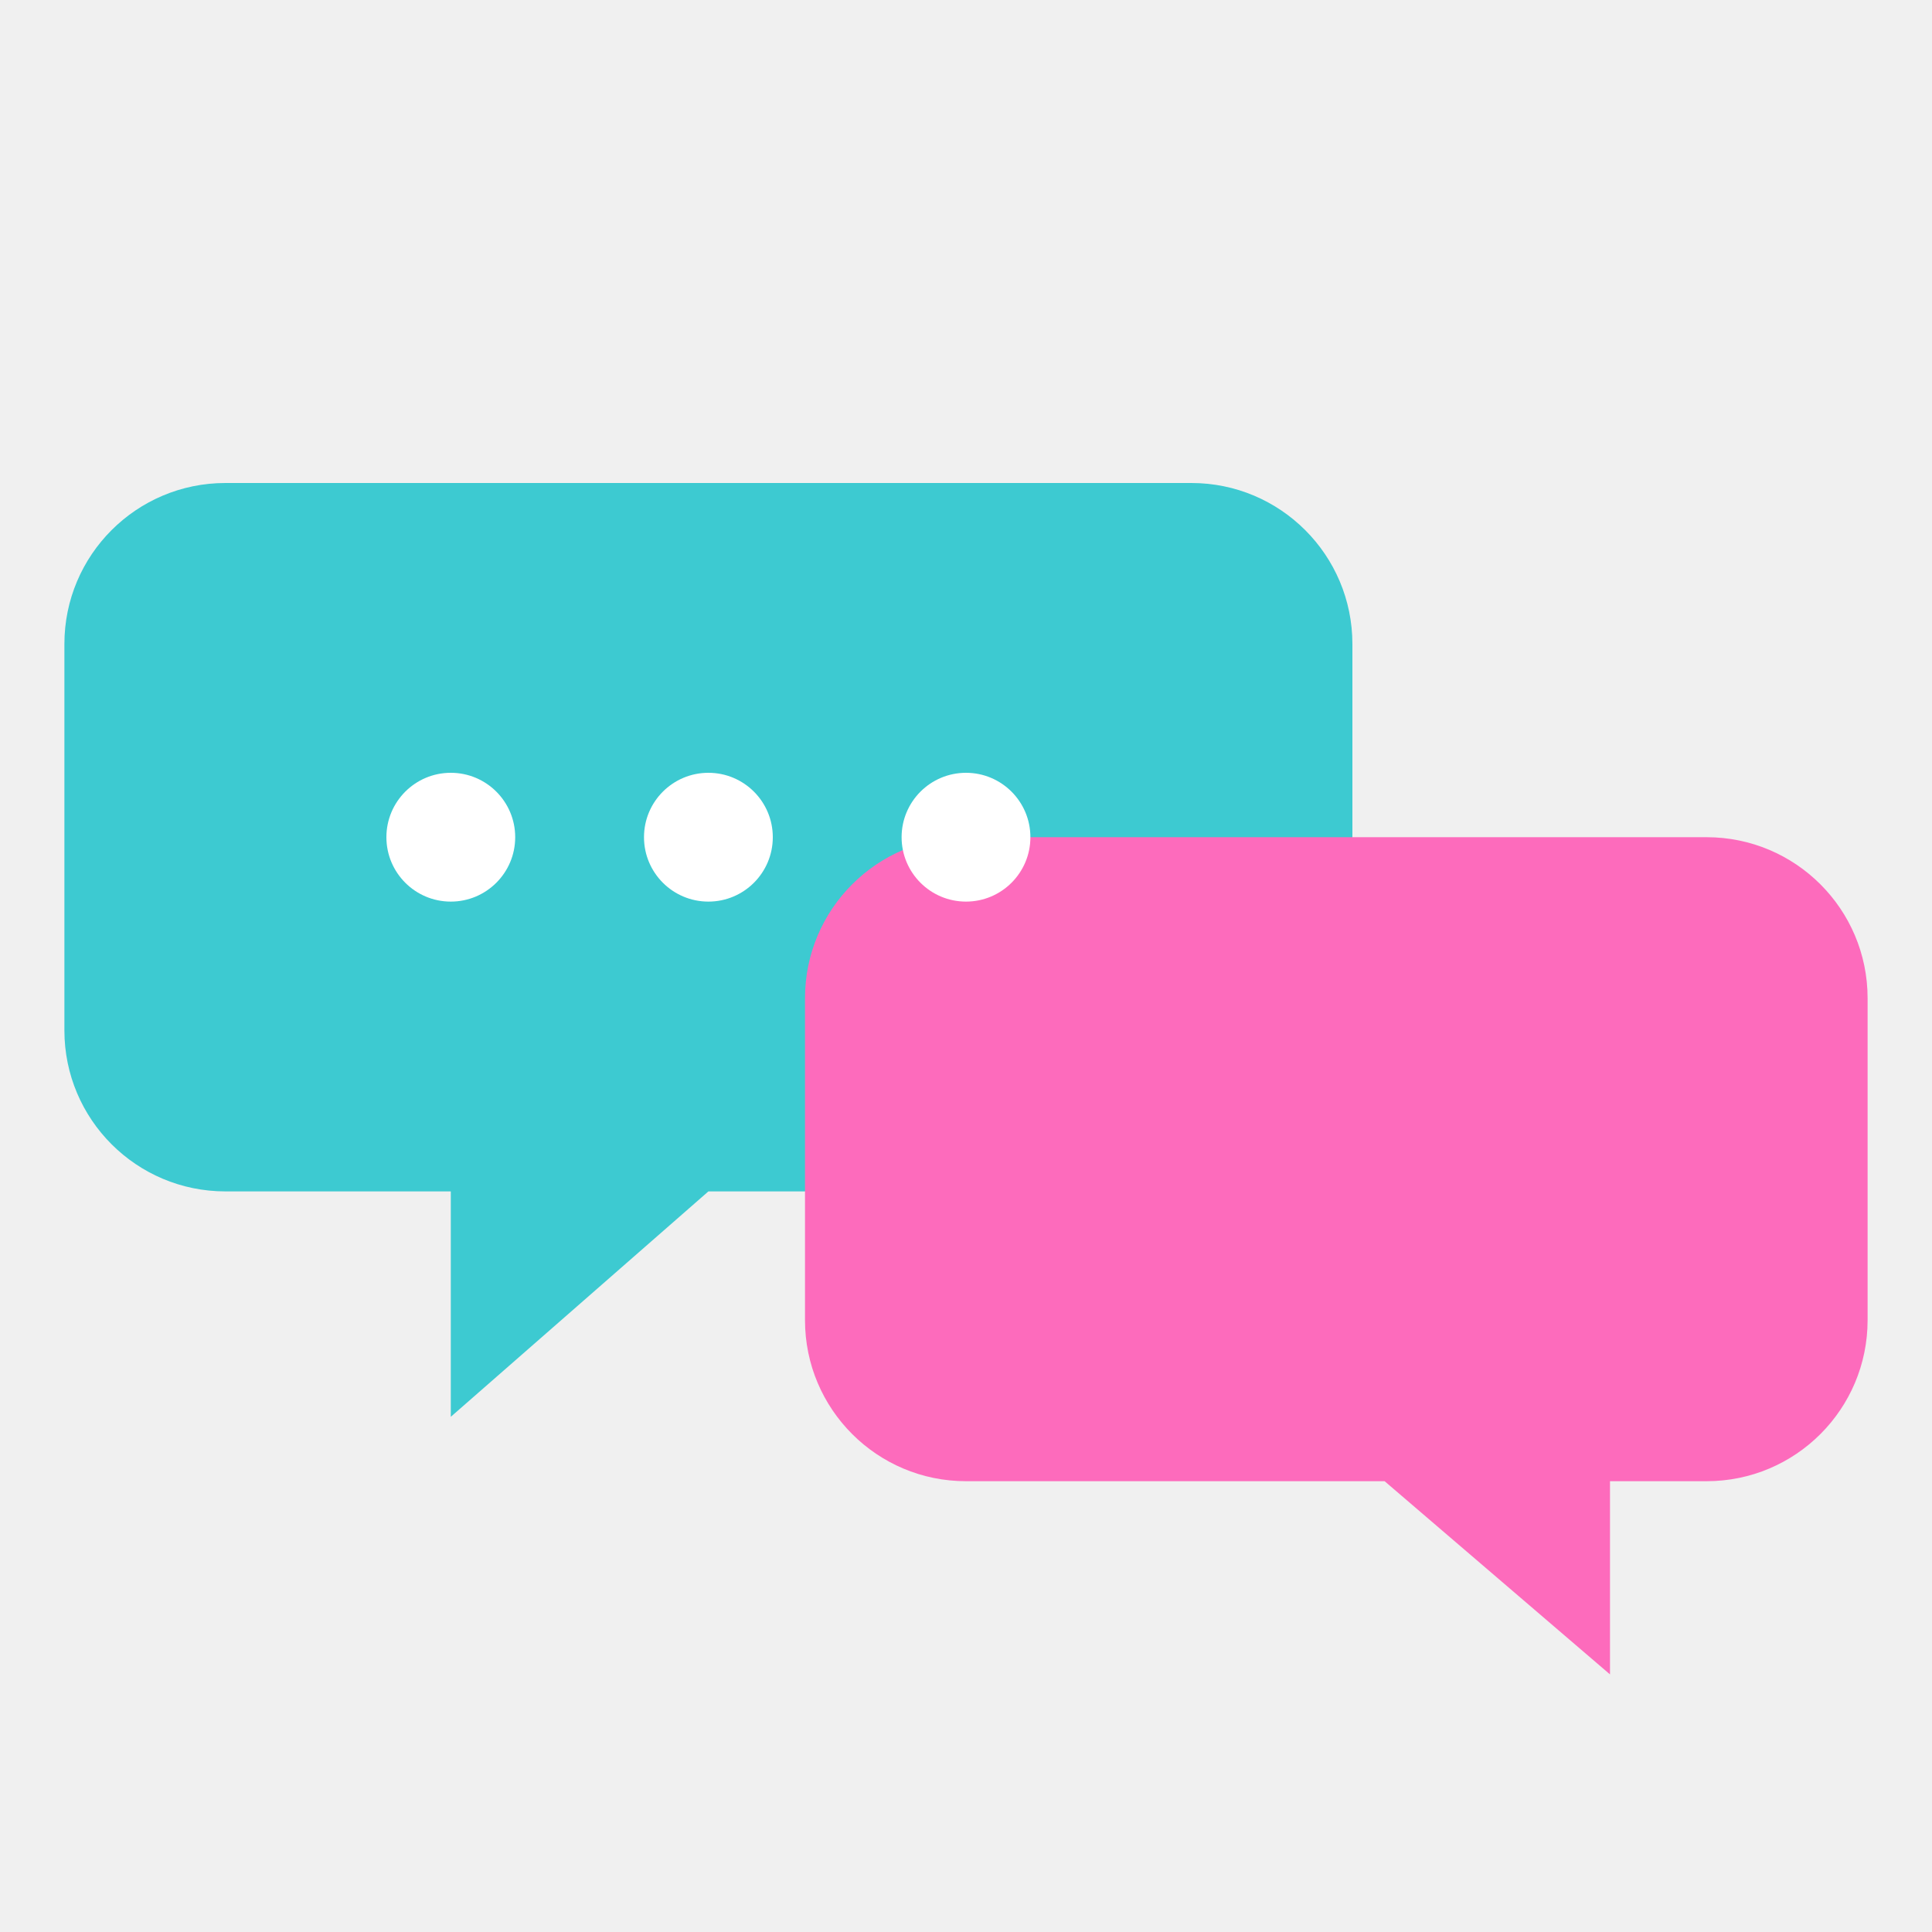
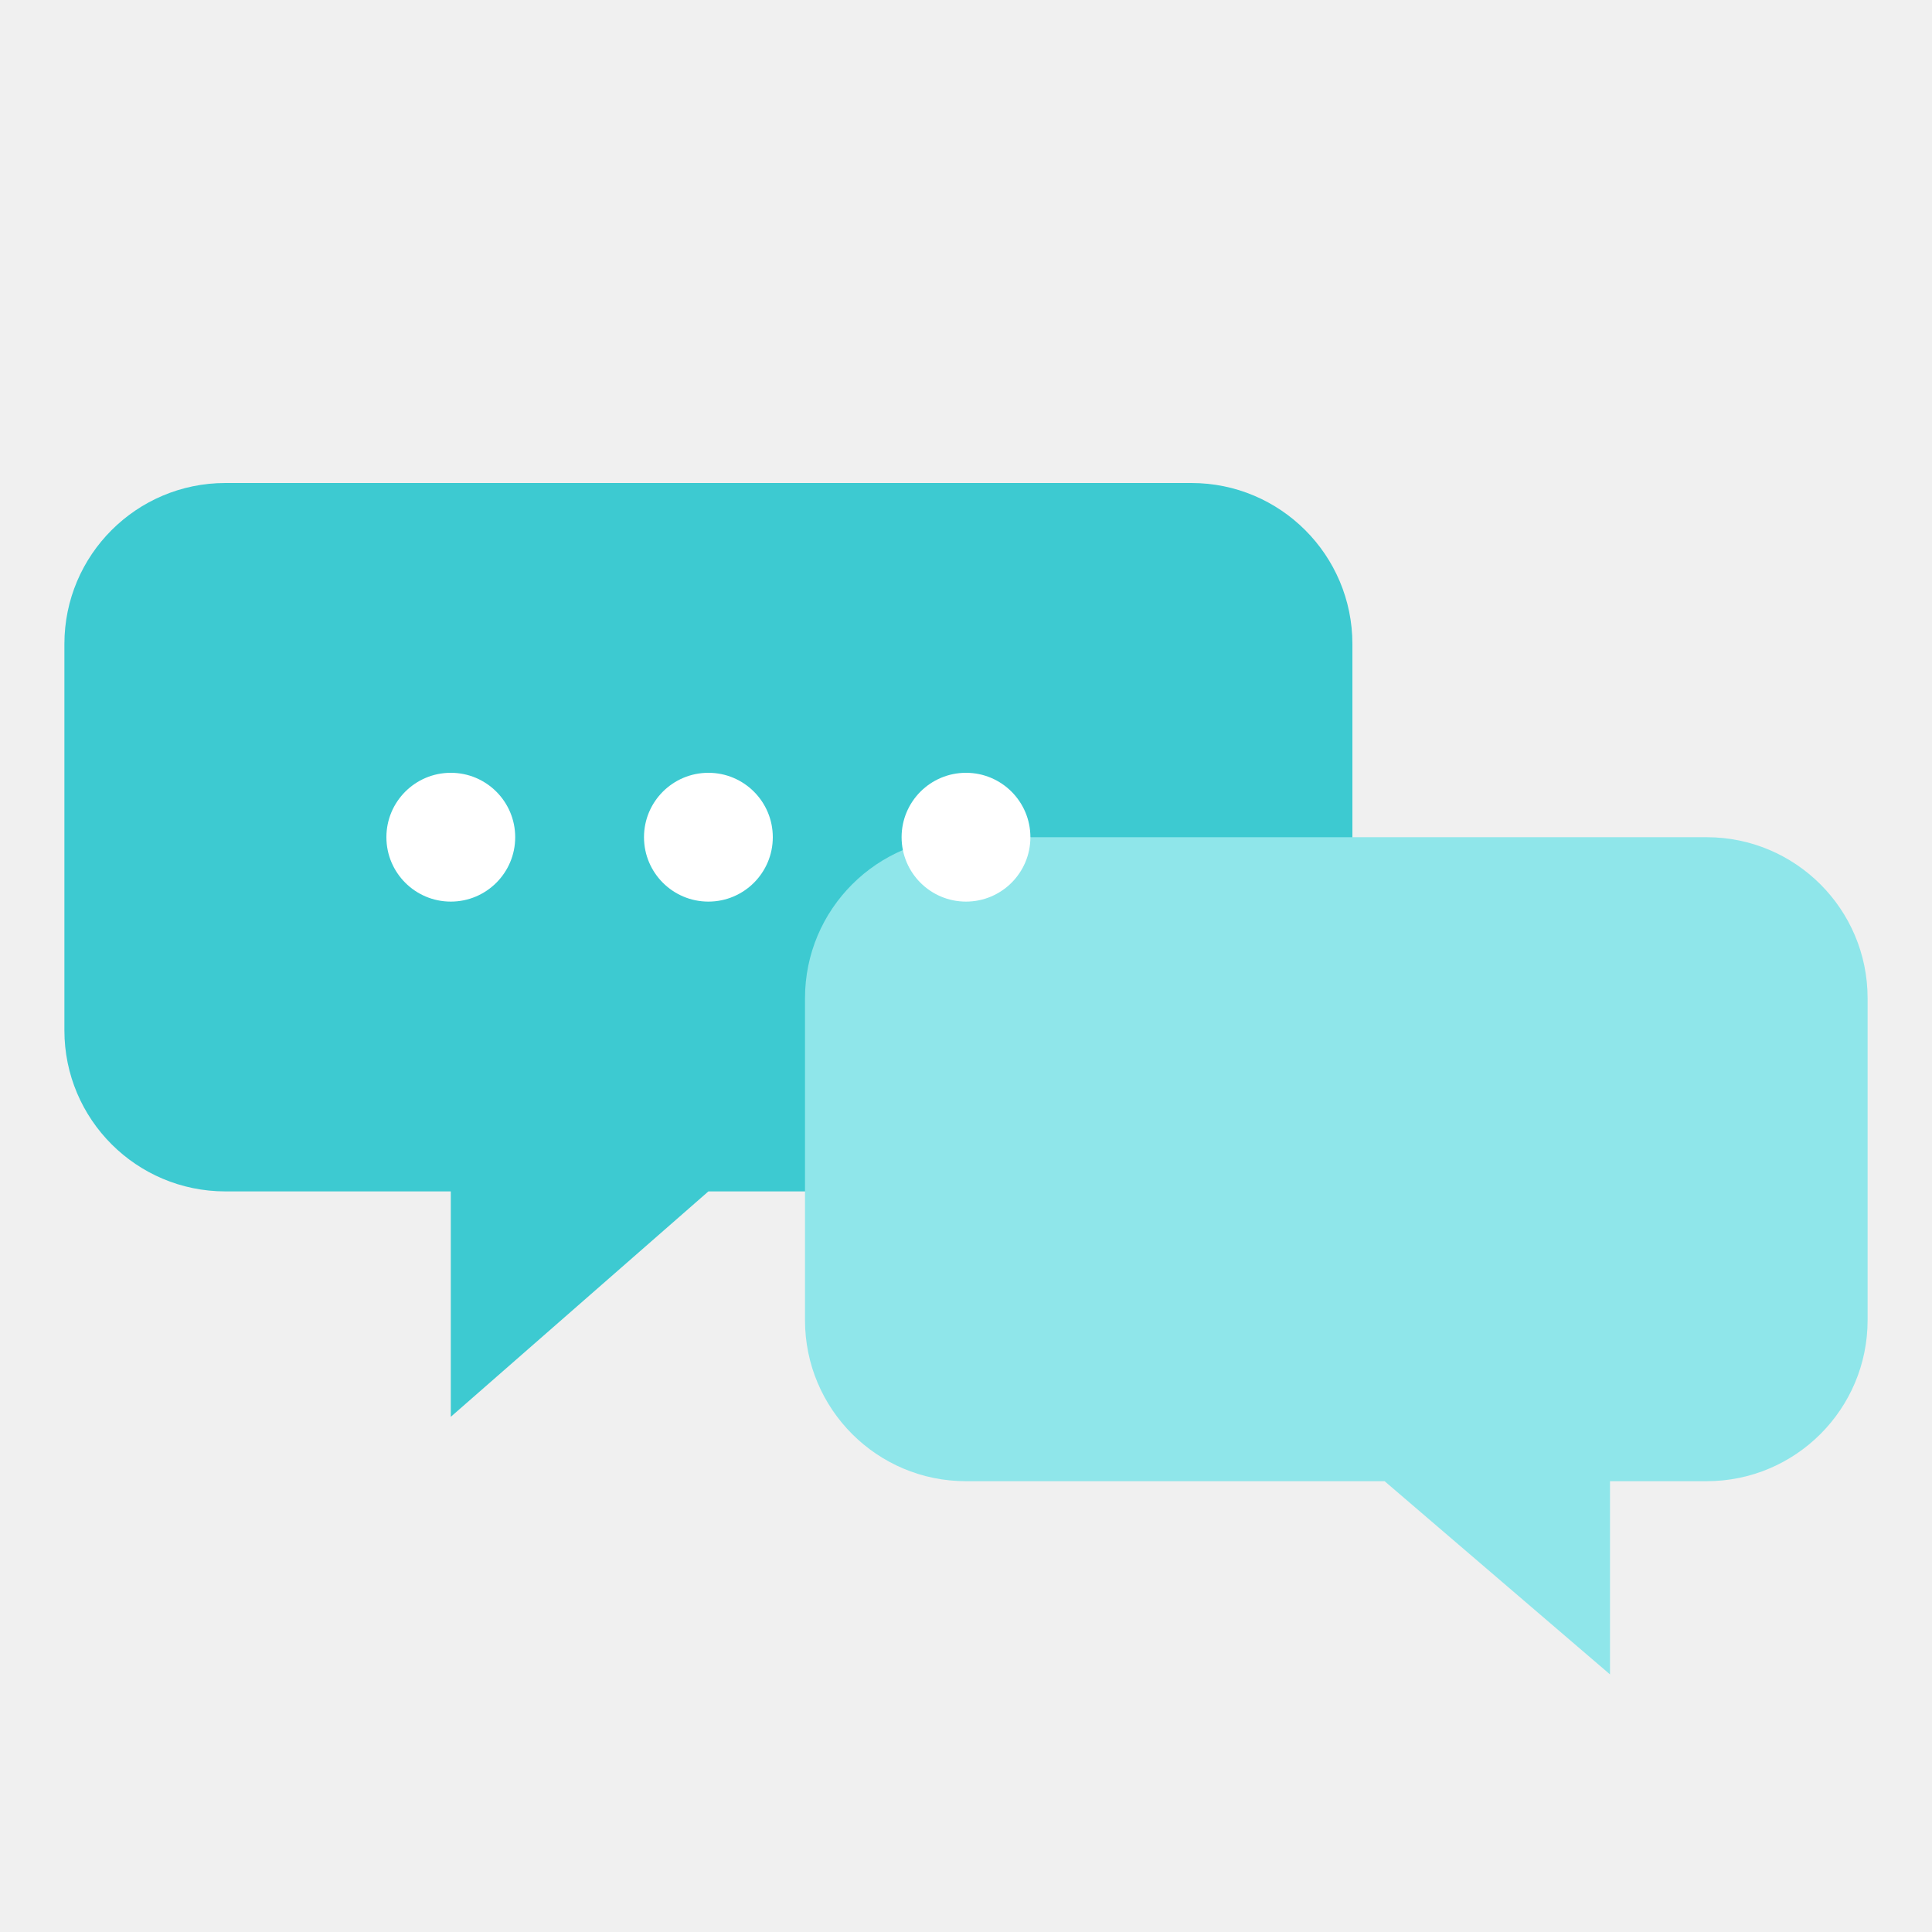
<svg xmlns="http://www.w3.org/2000/svg" viewBox="0 0 120 120">
  <path d="M14 30 h60 a10 10 0 0 1 10 10 v24 a10 10 0 0 1 -10 10 H44 L28 88 V74 H14 a10 10 0 0 1 -10 -10 V40 a10 10 0 0 1 10 -10z" fill="#3DCAD1" />
-   <path d="M60 52 h46 a10 10 0 0 1 10 10 v20 a10 10 0 0 1 -10 10 h-6 v12 L86 92 H60 a10 10 0 0 1 -10 -10 V62 a10 10 0 0 1 10 -10z" fill="#FD6BBC" />
+   <path d="M60 52 h46 a10 10 0 0 1 10 10 v20 a10 10 0 0 1 -10 10 h-6 v12 L86 92 H60 a10 10 0 0 1 -10 -10 V62 a10 10 0 0 1 10 -10z" fill="#8FE6EA" />
  <circle cx="28" cy="52" r="4" fill="#fff" />
  <circle cx="44" cy="52" r="4" fill="#fff" />
  <circle cx="60" cy="52" r="4" fill="#fff" />
</svg>
